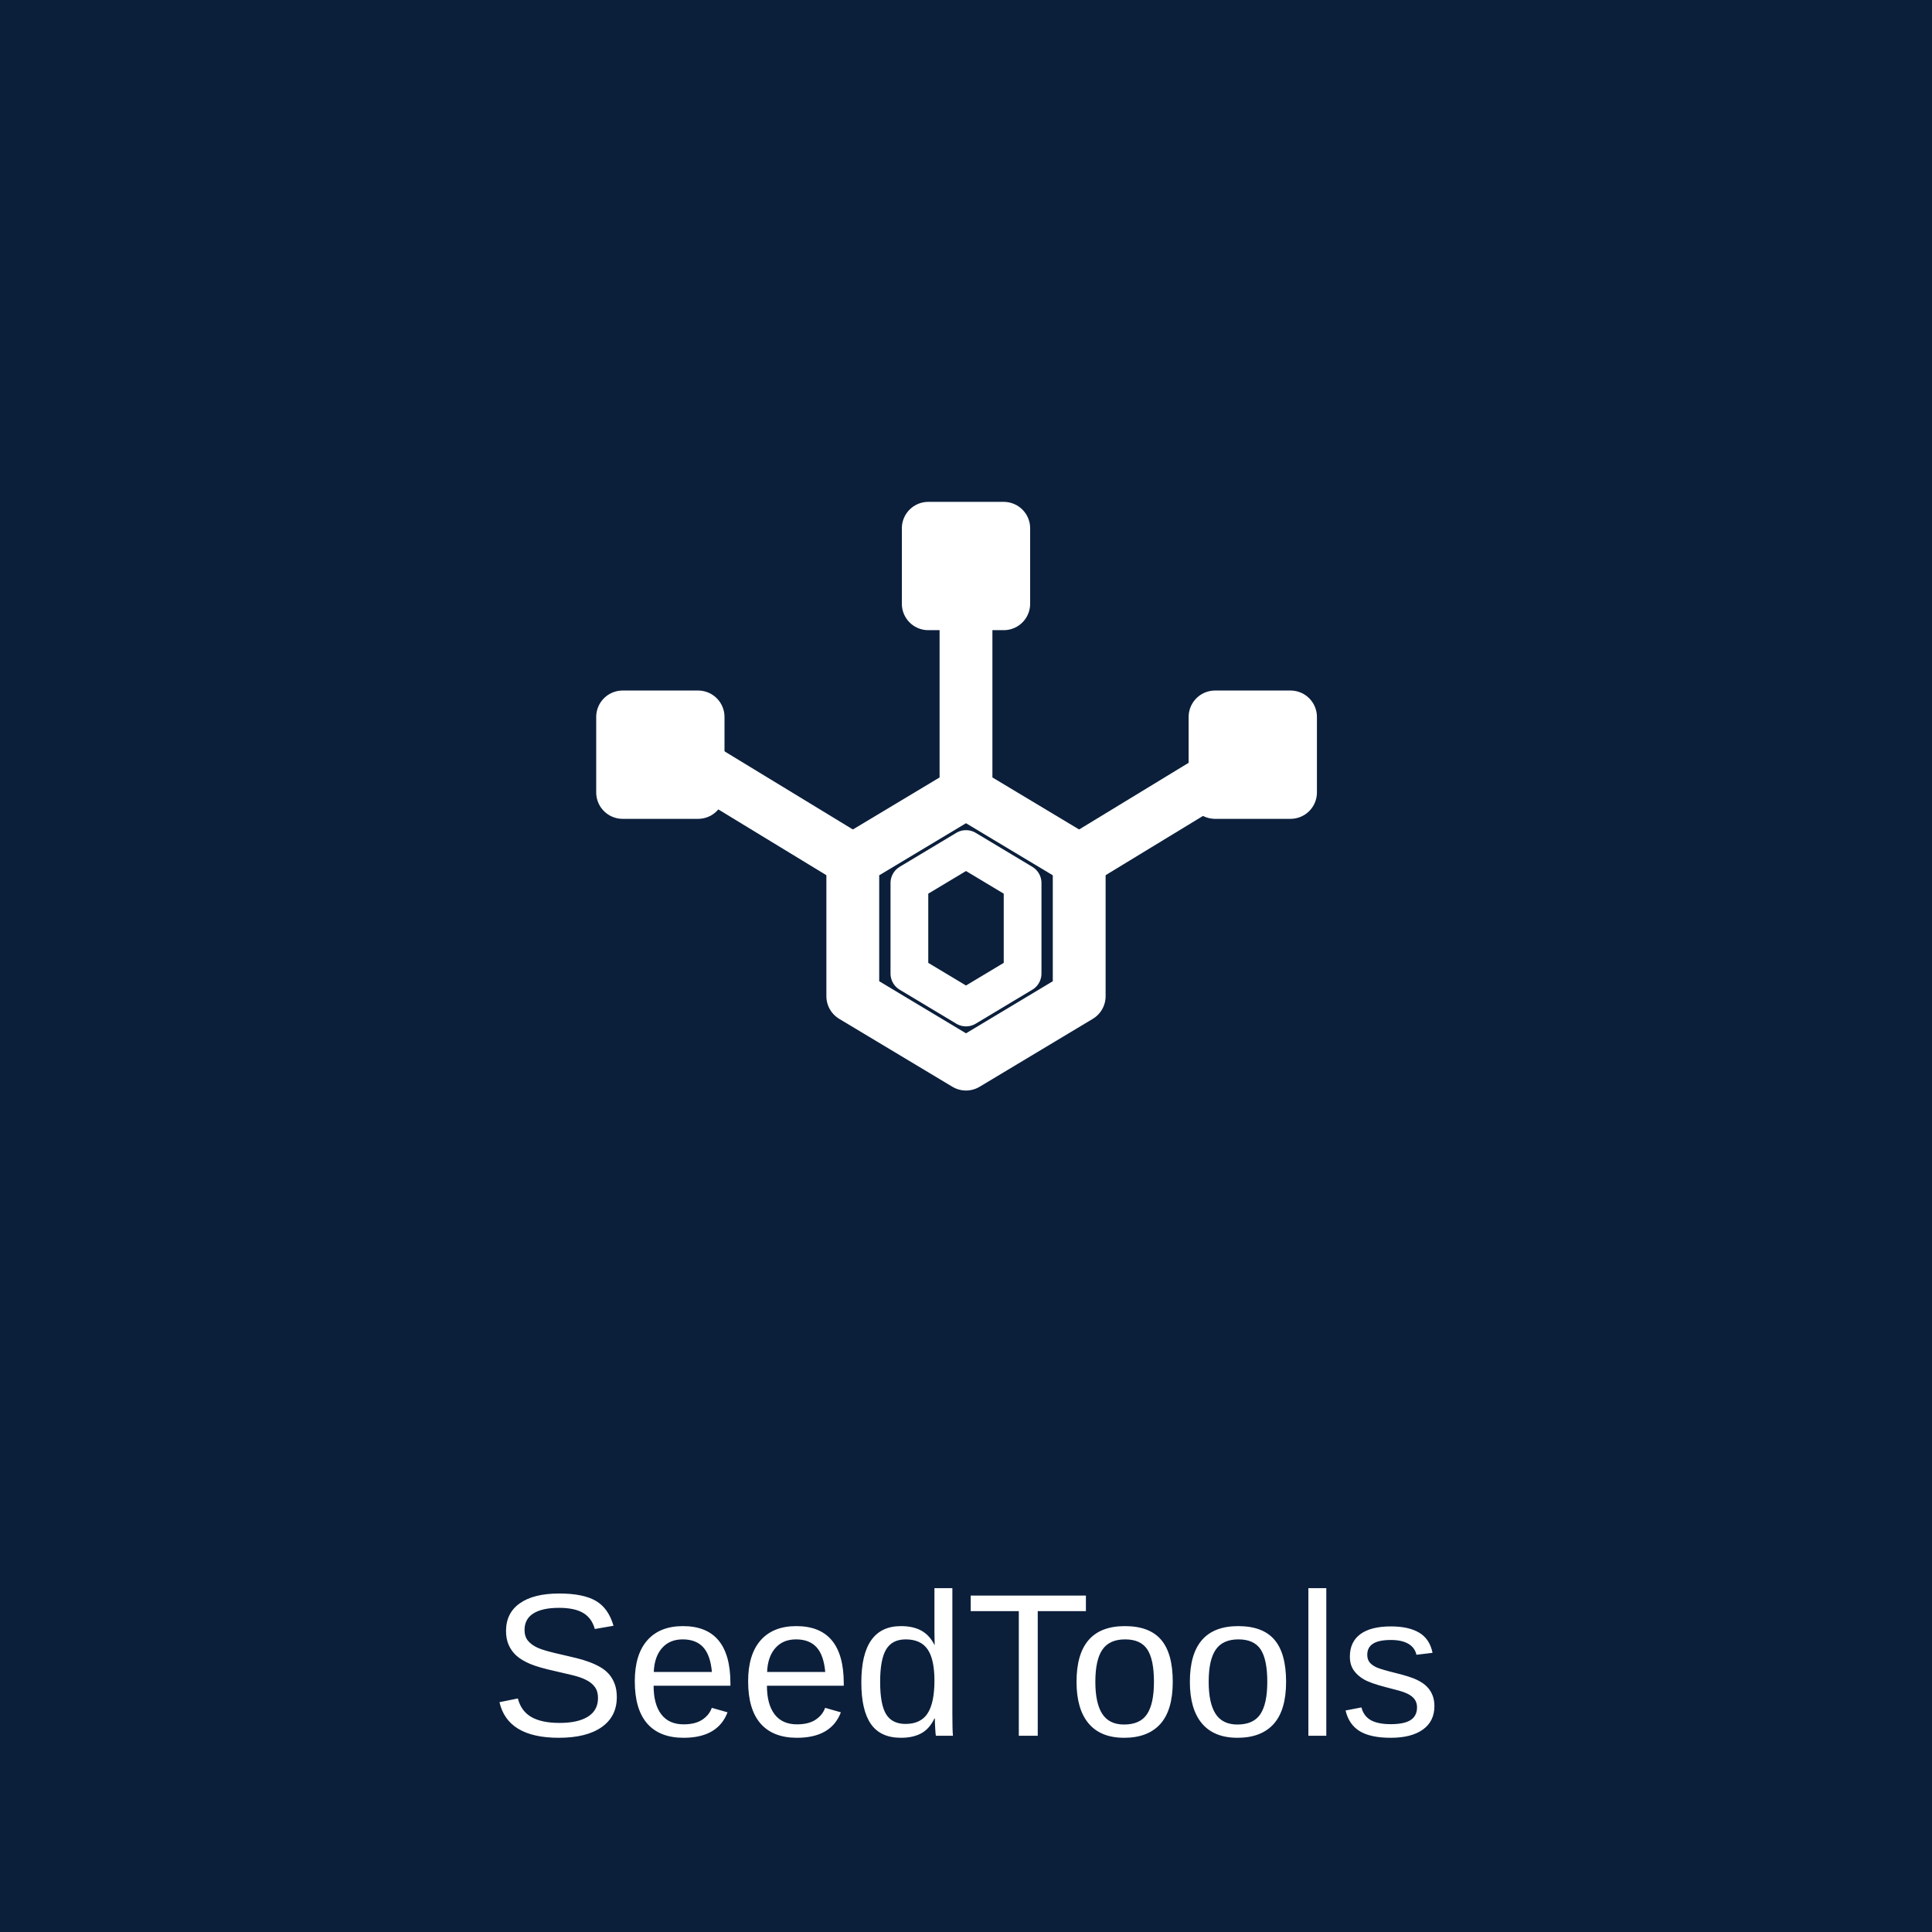
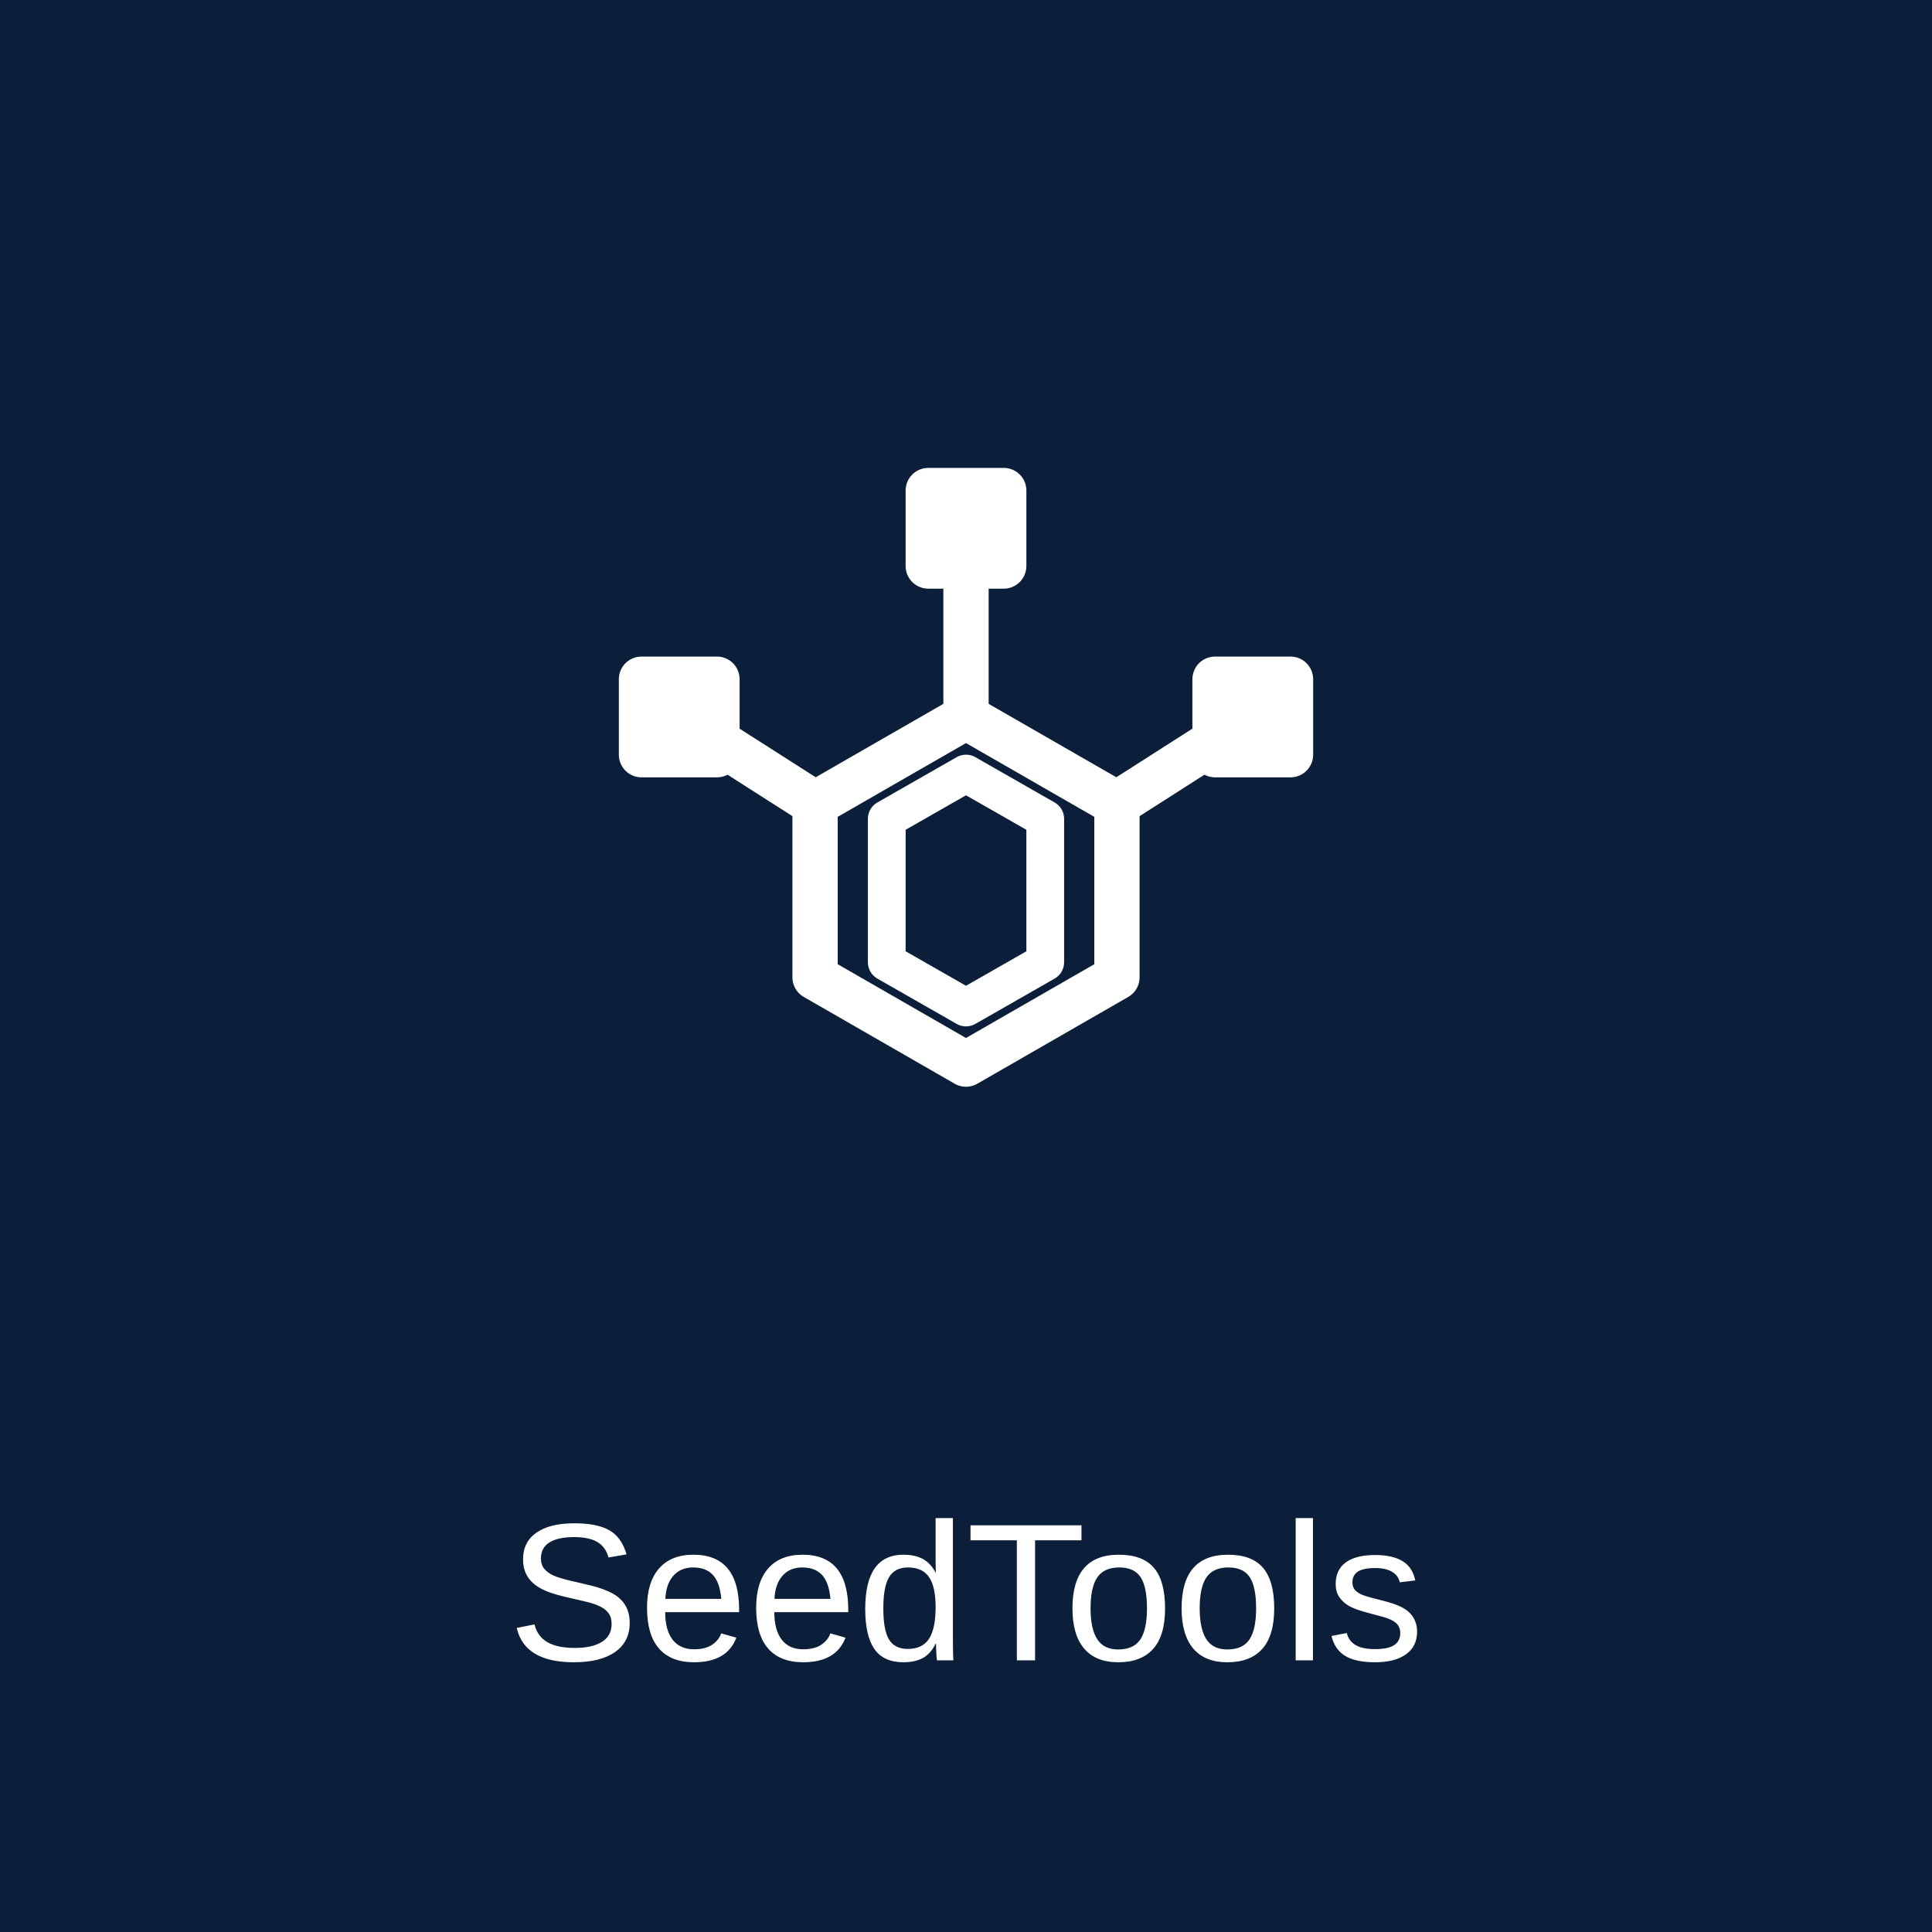
<svg xmlns="http://www.w3.org/2000/svg" width="512" height="512" viewBox="0 0 512 512" preserveAspectRatio="xMidYMid">
  <rect width="100%" height="100%" fill="#0b1f3b" />
-   <g stroke="#FFFFFF" stroke-width="14" fill="none" stroke-linecap="round" stroke-linejoin="round">
-     <polygon points="256,210 286,228 286,264 256,282 226,264 226,228" fill="none" stroke="#FFFFFF" stroke-width="14" />
-     <polygon points="256,225 271,234 271,258 256,267 241,258 241,234" fill="none" stroke="#FFFFFF" stroke-width="10" />
-     <line x1="256" y1="210" x2="256" y2="150" />
-     <rect x="246" y="140" width="20" height="20" fill="#FFFFFF" />
-     <line x1="226" y1="228" x2="180" y2="200" />
-     <rect x="165" y="190" width="20" height="20" fill="#FFFFFF" />
-     <line x1="286" y1="228" x2="332" y2="200" />
-     <rect x="322" y="190" width="20" height="20" fill="#FFFFFF" />
+   <g stroke="#FFFFFF" stroke-width="12" fill="none" stroke-linecap="round" stroke-linejoin="round">
+     <polygon points="256,190 296,213 296,259 256,282 216,259 216,213" fill="none" />
+     <polygon points="256,205 277,217 277,255 256,267 235,255 235,217" fill="none" stroke-width="10" />
+     <line x1="256" y1="190" x2="256" y2="140" />
+     <rect x="246" y="130" width="20" height="20" fill="#FFFFFF" />
+     <line x1="216" y1="213" x2="180" y2="190" />
+     <rect x="170" y="180" width="20" height="20" fill="#FFFFFF" />
+     <line x1="296" y1="213" x2="332" y2="190" />
+     <rect x="322" y="180" width="20" height="20" fill="#FFFFFF" />
  </g>
-   <text x="50%" y="460" font-family="Arial, sans-serif" font-size="54" fill="#FFFFFF" text-anchor="middle">
+   <text x="50%" y="440" font-family="Arial, sans-serif" font-size="52" fill="#FFFFFF" text-anchor="middle">
    SeedTools
  </text>
</svg>
